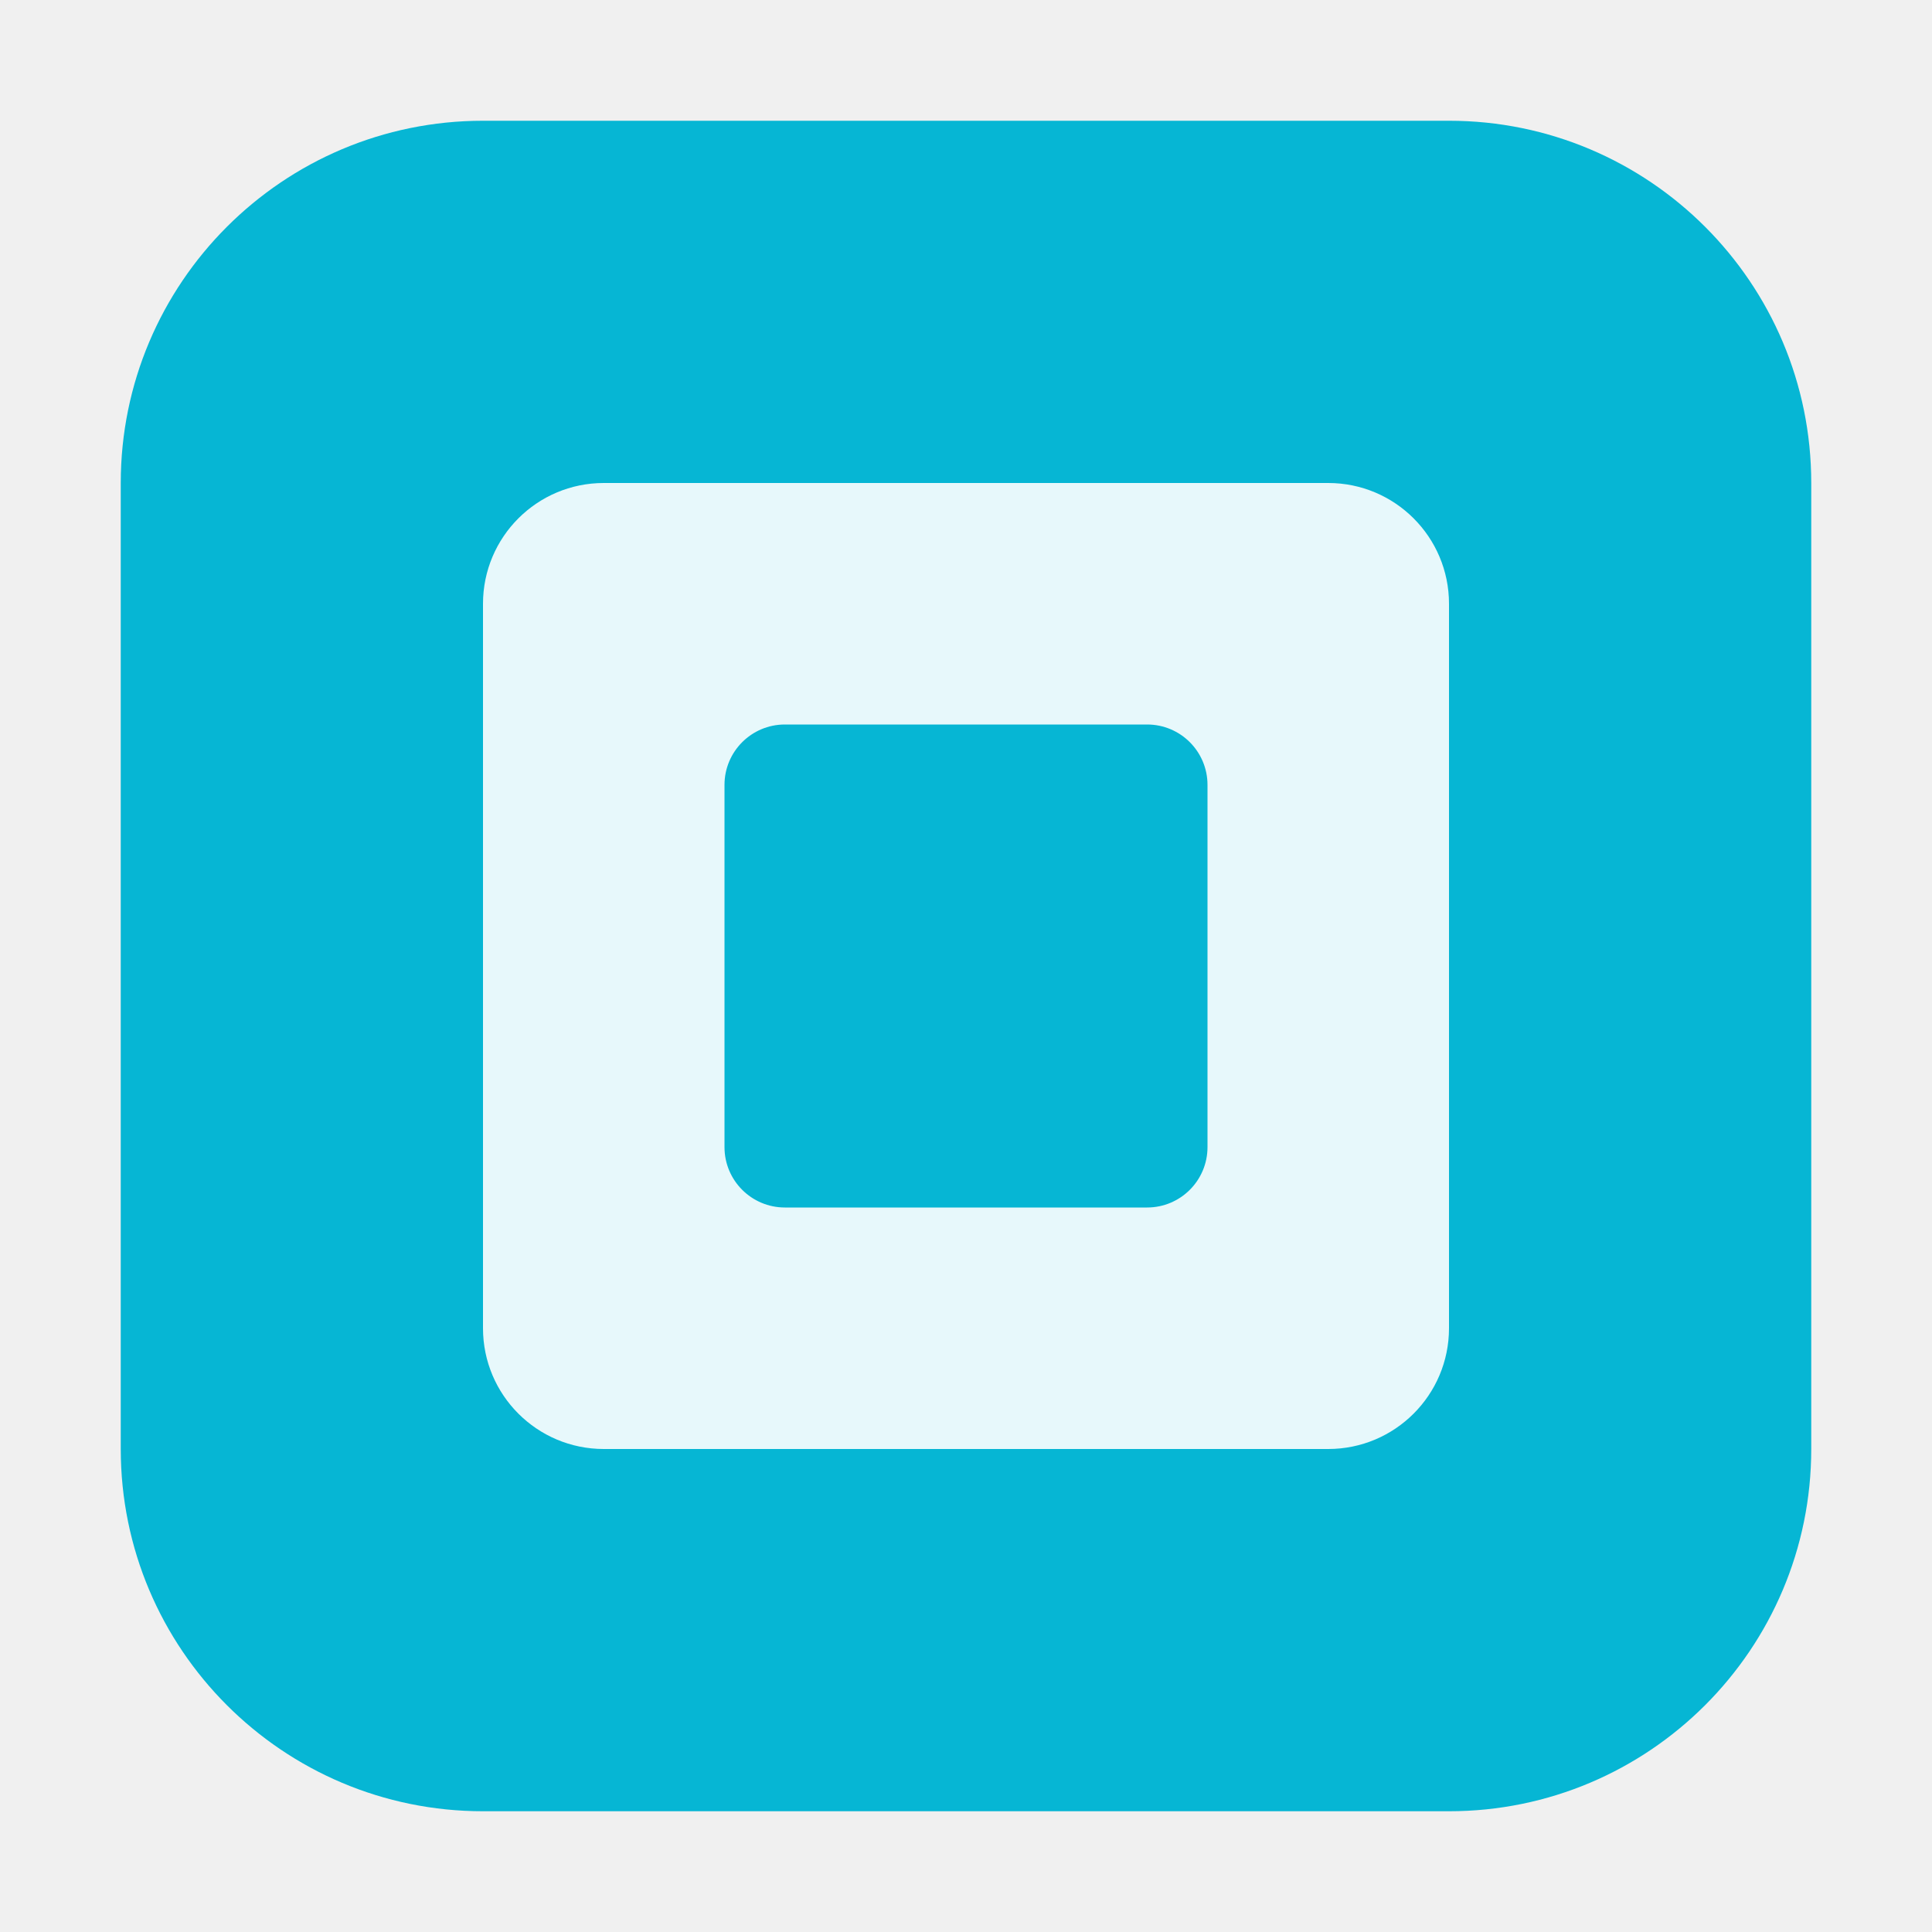
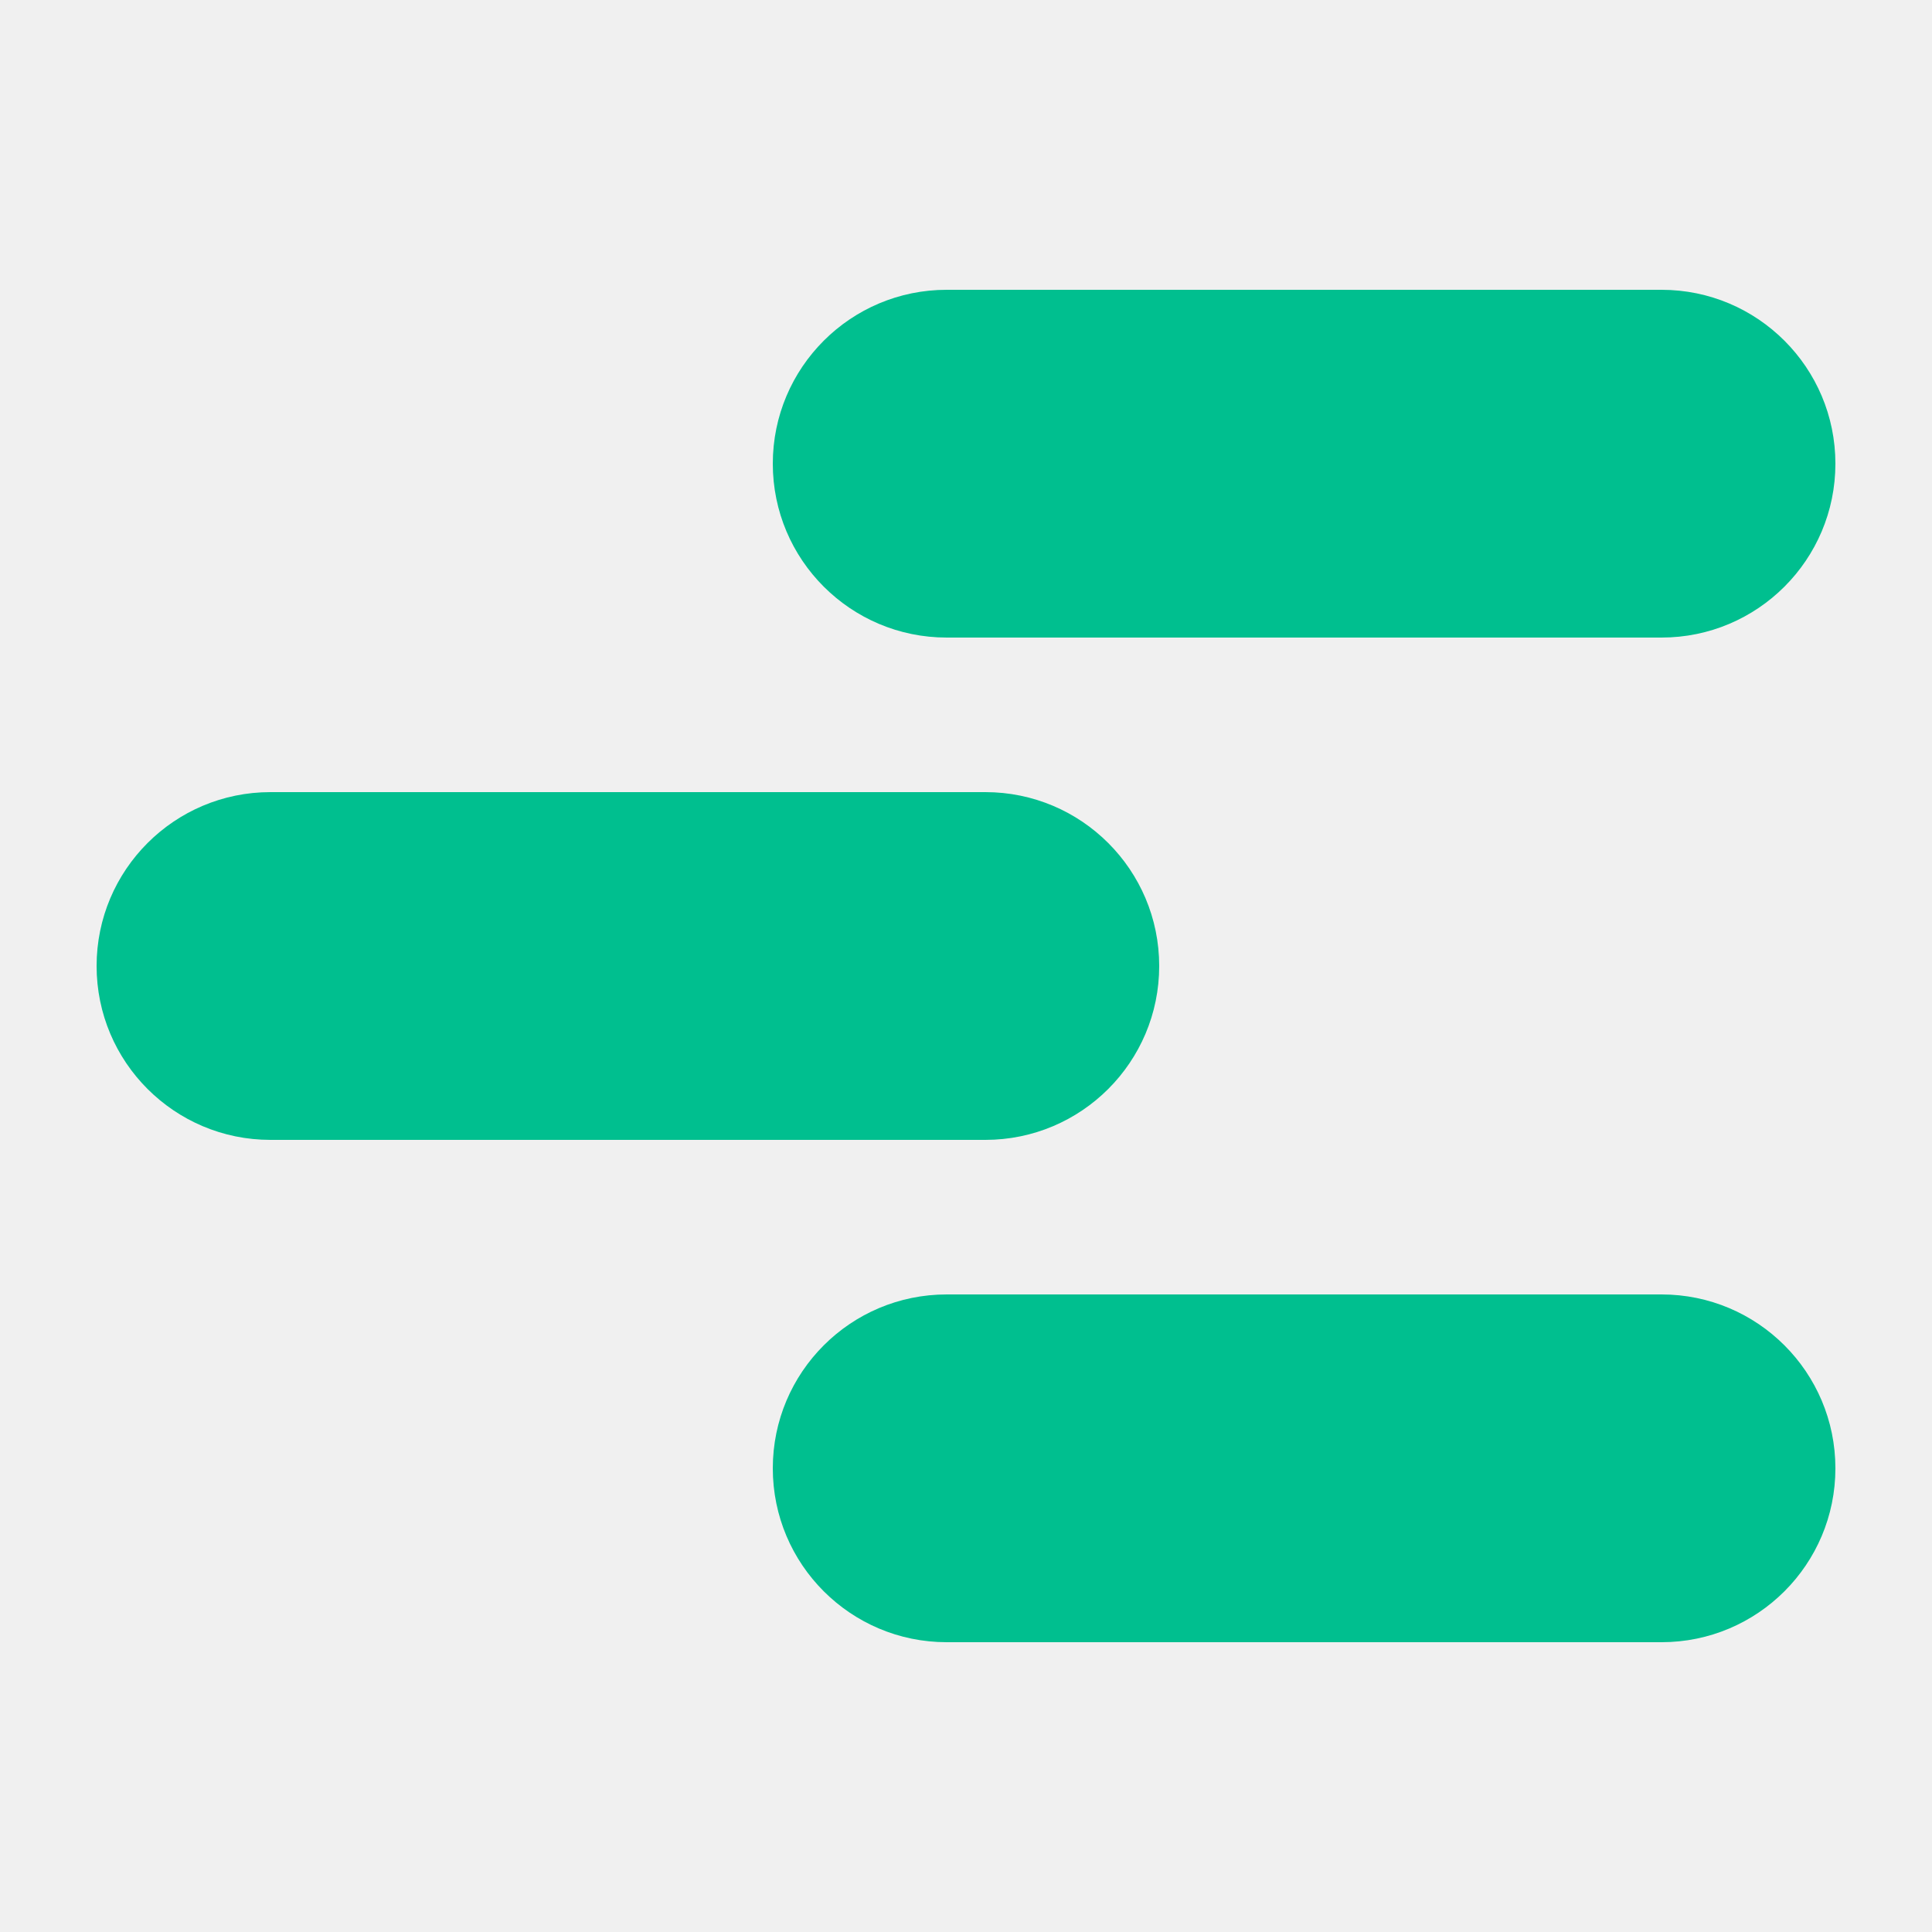
- <svg xmlns="http://www.w3.org/2000/svg" width="32" height="32" viewBox="0 0 32 32" fill="none">
-   <rect x="2" y="2" width="28" height="28" rx="6" fill="#06b6d4" />
-   <rect x="8" y="8" width="16" height="16" rx="2" fill="white" opacity="0.9" />
-   <rect x="12" y="12" width="8" height="8" rx="1" fill="#06b6d4" />
+ <svg xmlns="http://www.w3.org/2000/svg" viewBox="0 0 100 100">
+   <rect x="40" y="15" width="55" height="18" rx="9" fill="#00BF8F" />
+   <rect x="5" y="41" width="55" height="18" rx="9" fill="#00BF8F" />
+   <rect x="40" y="67" width="55" height="18" rx="9" fill="#00BF8F" />
</svg>
